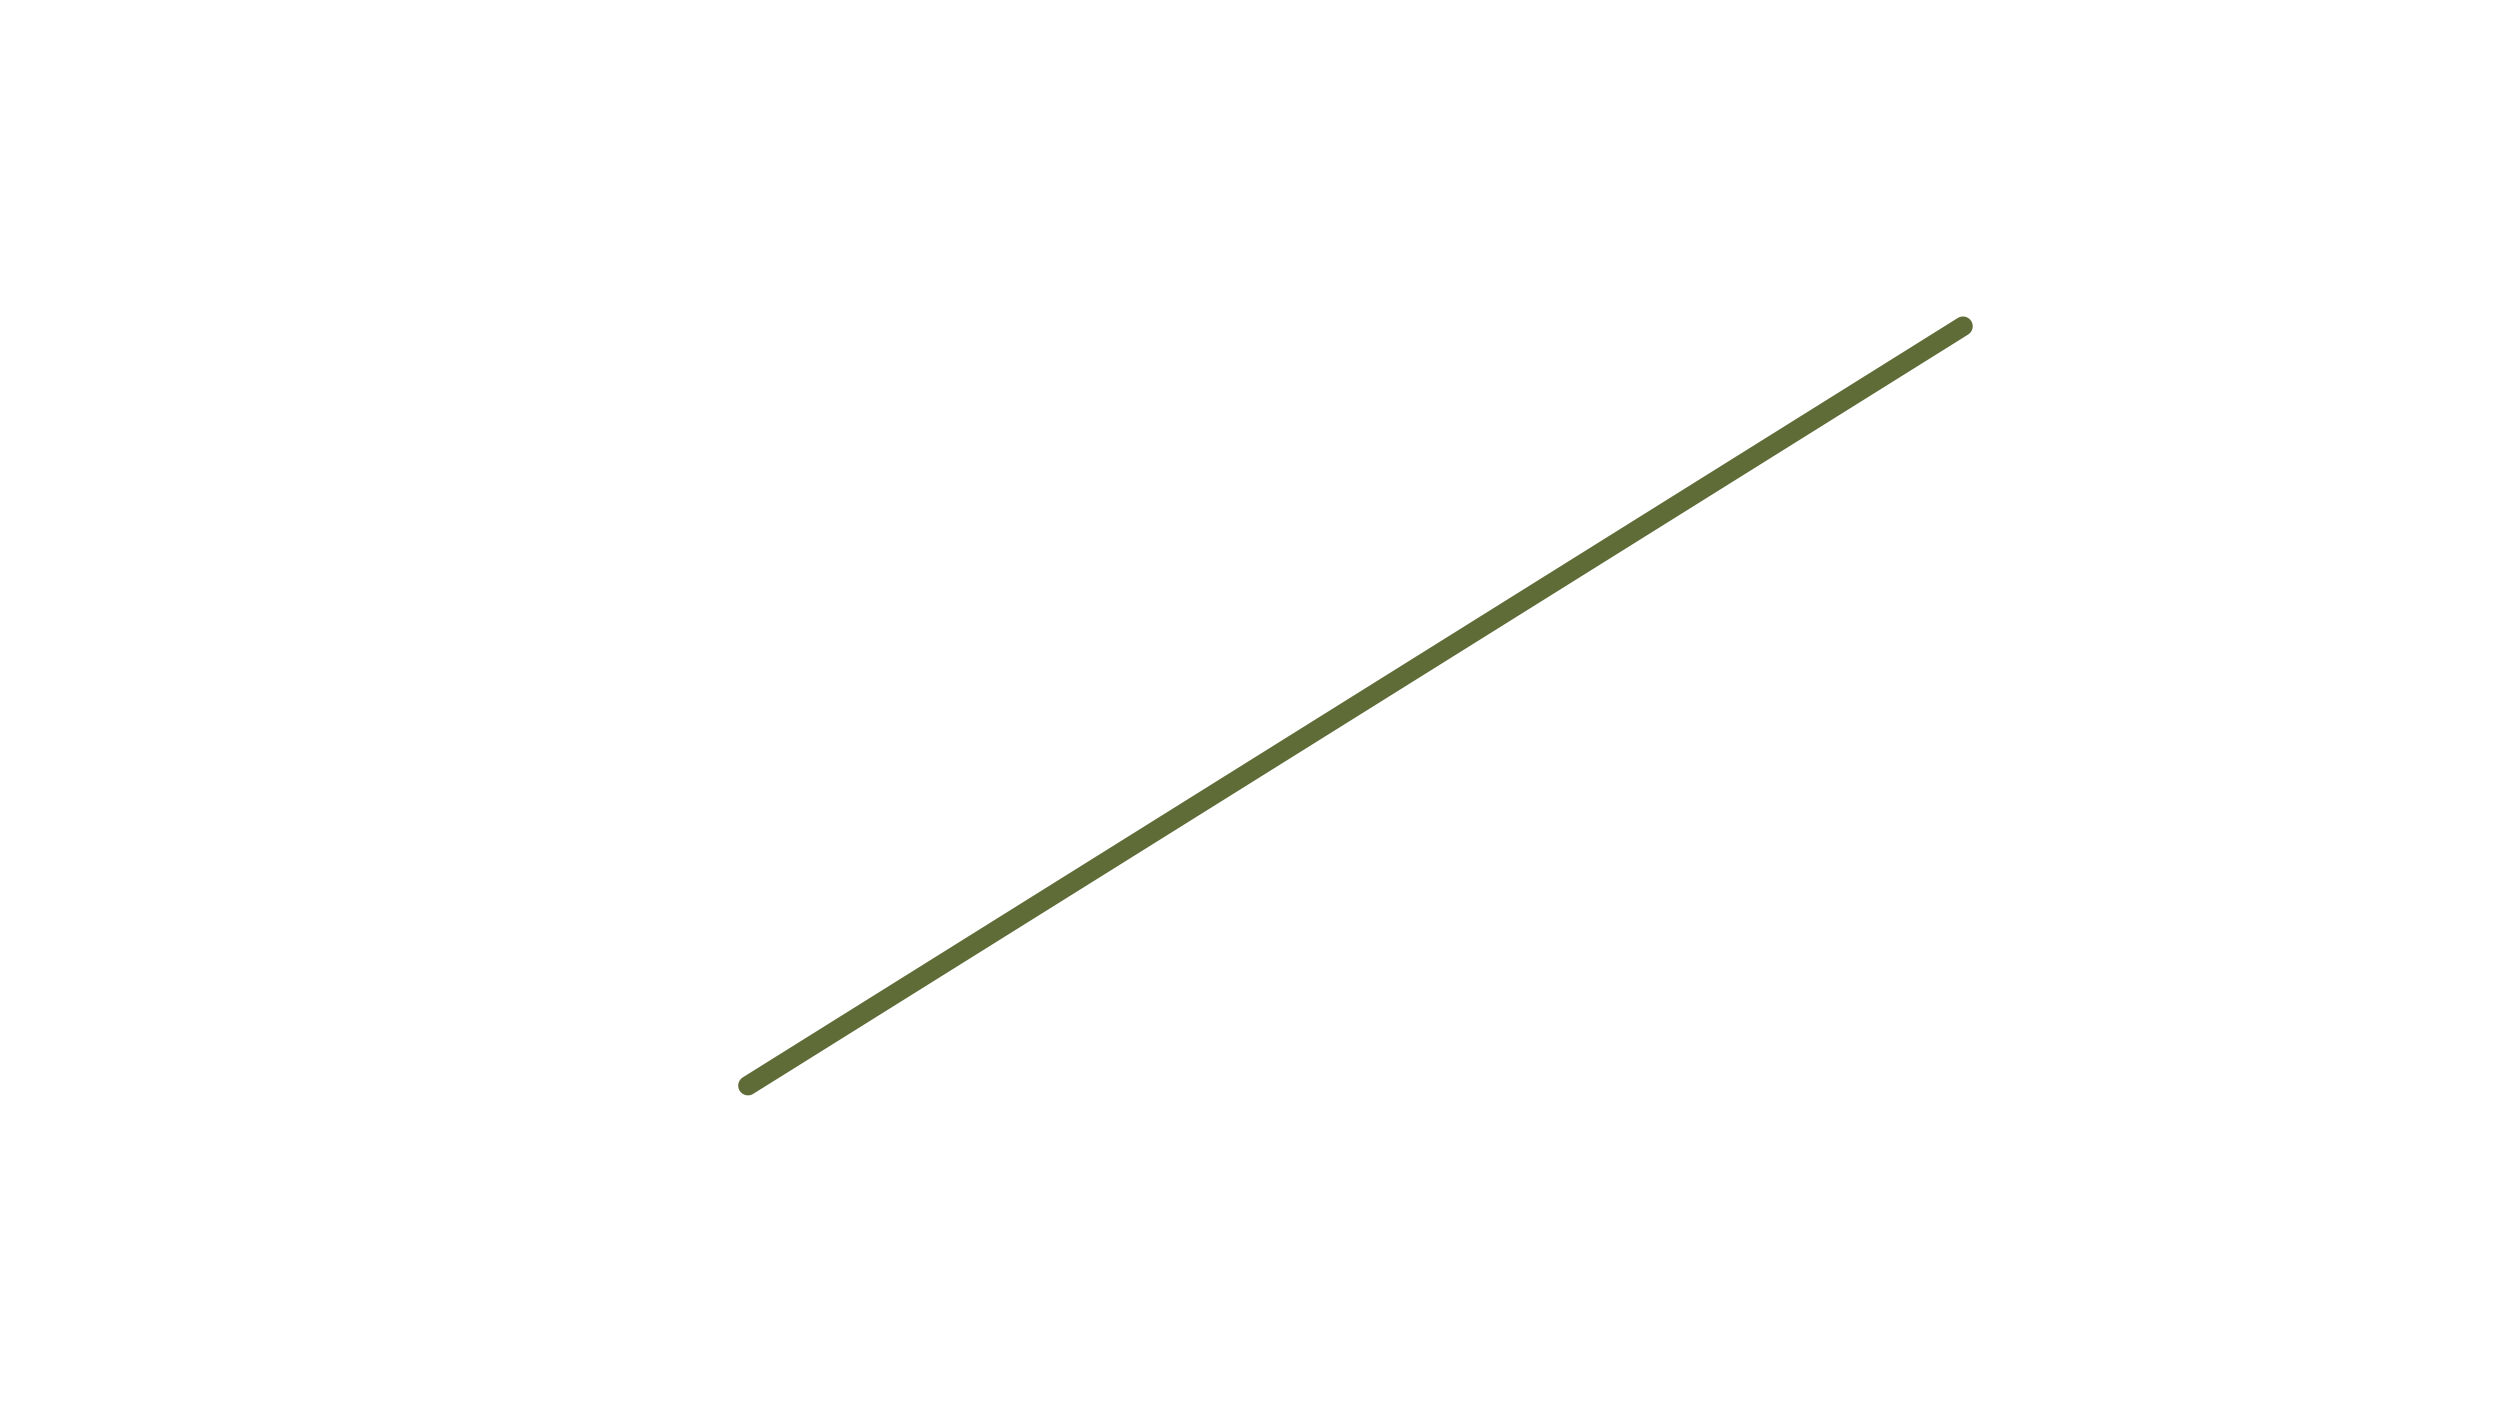
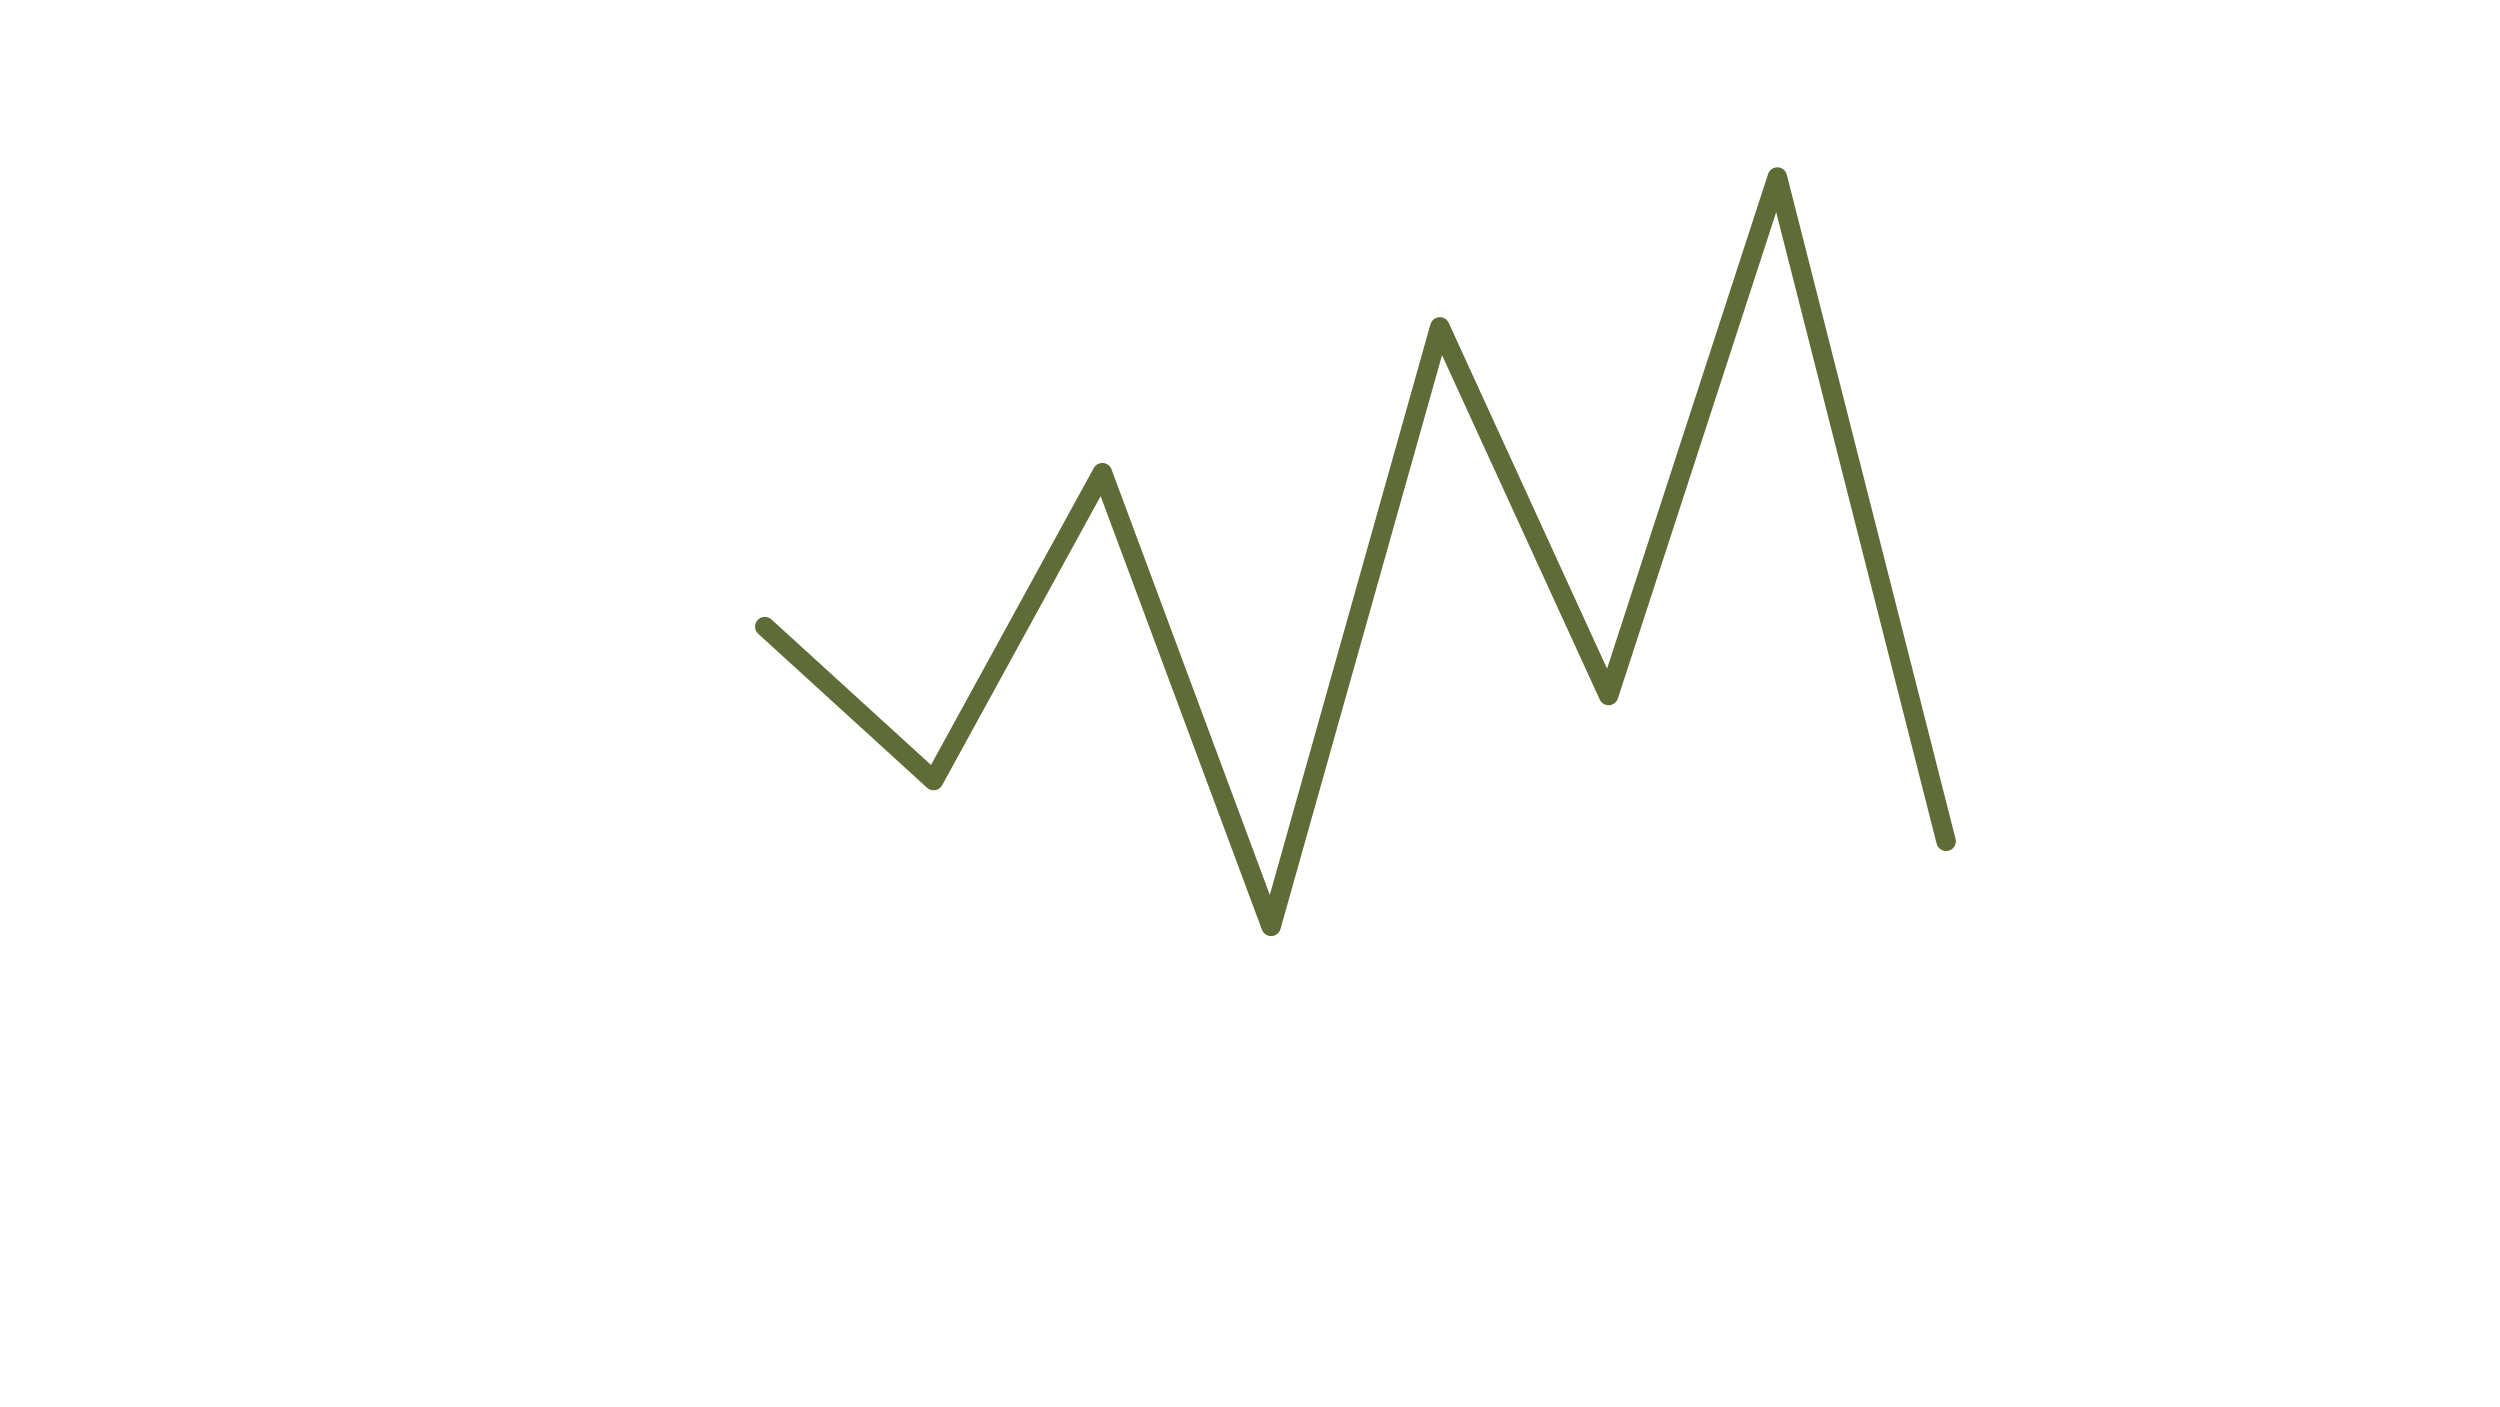
<svg xmlns="http://www.w3.org/2000/svg" width="320" height="180" viewBox="0 0 320 180">
  <svg width="320" height="180" viewBox="0 0 320 180" preserveAspectRatio="xMidYMid meet">
    <g data-chart-id="default-preview-LineGraph" data-chart-type="line" data-renderer="deterministic-line-marks@3" clip-path="url(#line-plot-default-preview-LineGraph)">
      <defs>
        <clipPath id="line-plot-default-preview-LineGraph">
          <rect x="82.1" y="13" width="182.8" height="139.6" />
        </clipPath>
      </defs>
-       <path d="M95.74,138.96L113.02,128.16L130.3,117.36L147.58,106.56L164.86,95.76L182.14,84.96L199.42,74.16L216.7,63.36L233.98,52.56L251.26,41.76" data-chart-id="default-preview-LineGraph" data-mark-role="line" data-mark-group-id="mark-group:default-preview-LineGraph:line" data-series-key="__single__" data-line-style="solid" data-point-count="10" data-row-keys="C001|Alpha,C002|Alpha,C003|Alpha,C004|Alpha,C005|Alpha,C006|Alpha,C007|Alpha,C008|Alpha,C009|Alpha,C010|Alpha" opacity="1" fill="none" stroke="#606c38" stroke-width="2.5" stroke-dasharray="none" stroke-linecap="round" stroke-linejoin="round" vector-effect="non-scaling-stroke" style="stroke: #606c38; stroke-width: 2.5px; stroke-dasharray: none; stroke-linecap: round; stroke-linejoin: round; fill: none;" />
+       <path d="M97.9,80.208L119.5,99.907L141.1,60.509L162.7,118.57L184.3,41.846L205.9,89.021L227.5,22.666L249.1,107.683" data-chart-id="default-preview-LineGraph" data-mark-role="line" data-mark-group-id="mark-group:default-preview-LineGraph:line" data-series-key="__single__" data-line-style="solid" data-point-count="8" data-row-keys="1,2,3,4,5,6,7,8" opacity="1" fill="none" stroke="#606c38" stroke-width="2.5" stroke-dasharray="none" stroke-linecap="round" stroke-linejoin="round" vector-effect="non-scaling-stroke" style="stroke: #606c38; stroke-width: 2.5px; stroke-dasharray: none; stroke-linecap: round; stroke-linejoin: round; fill: none;" />
    </g>
  </svg>
</svg>
